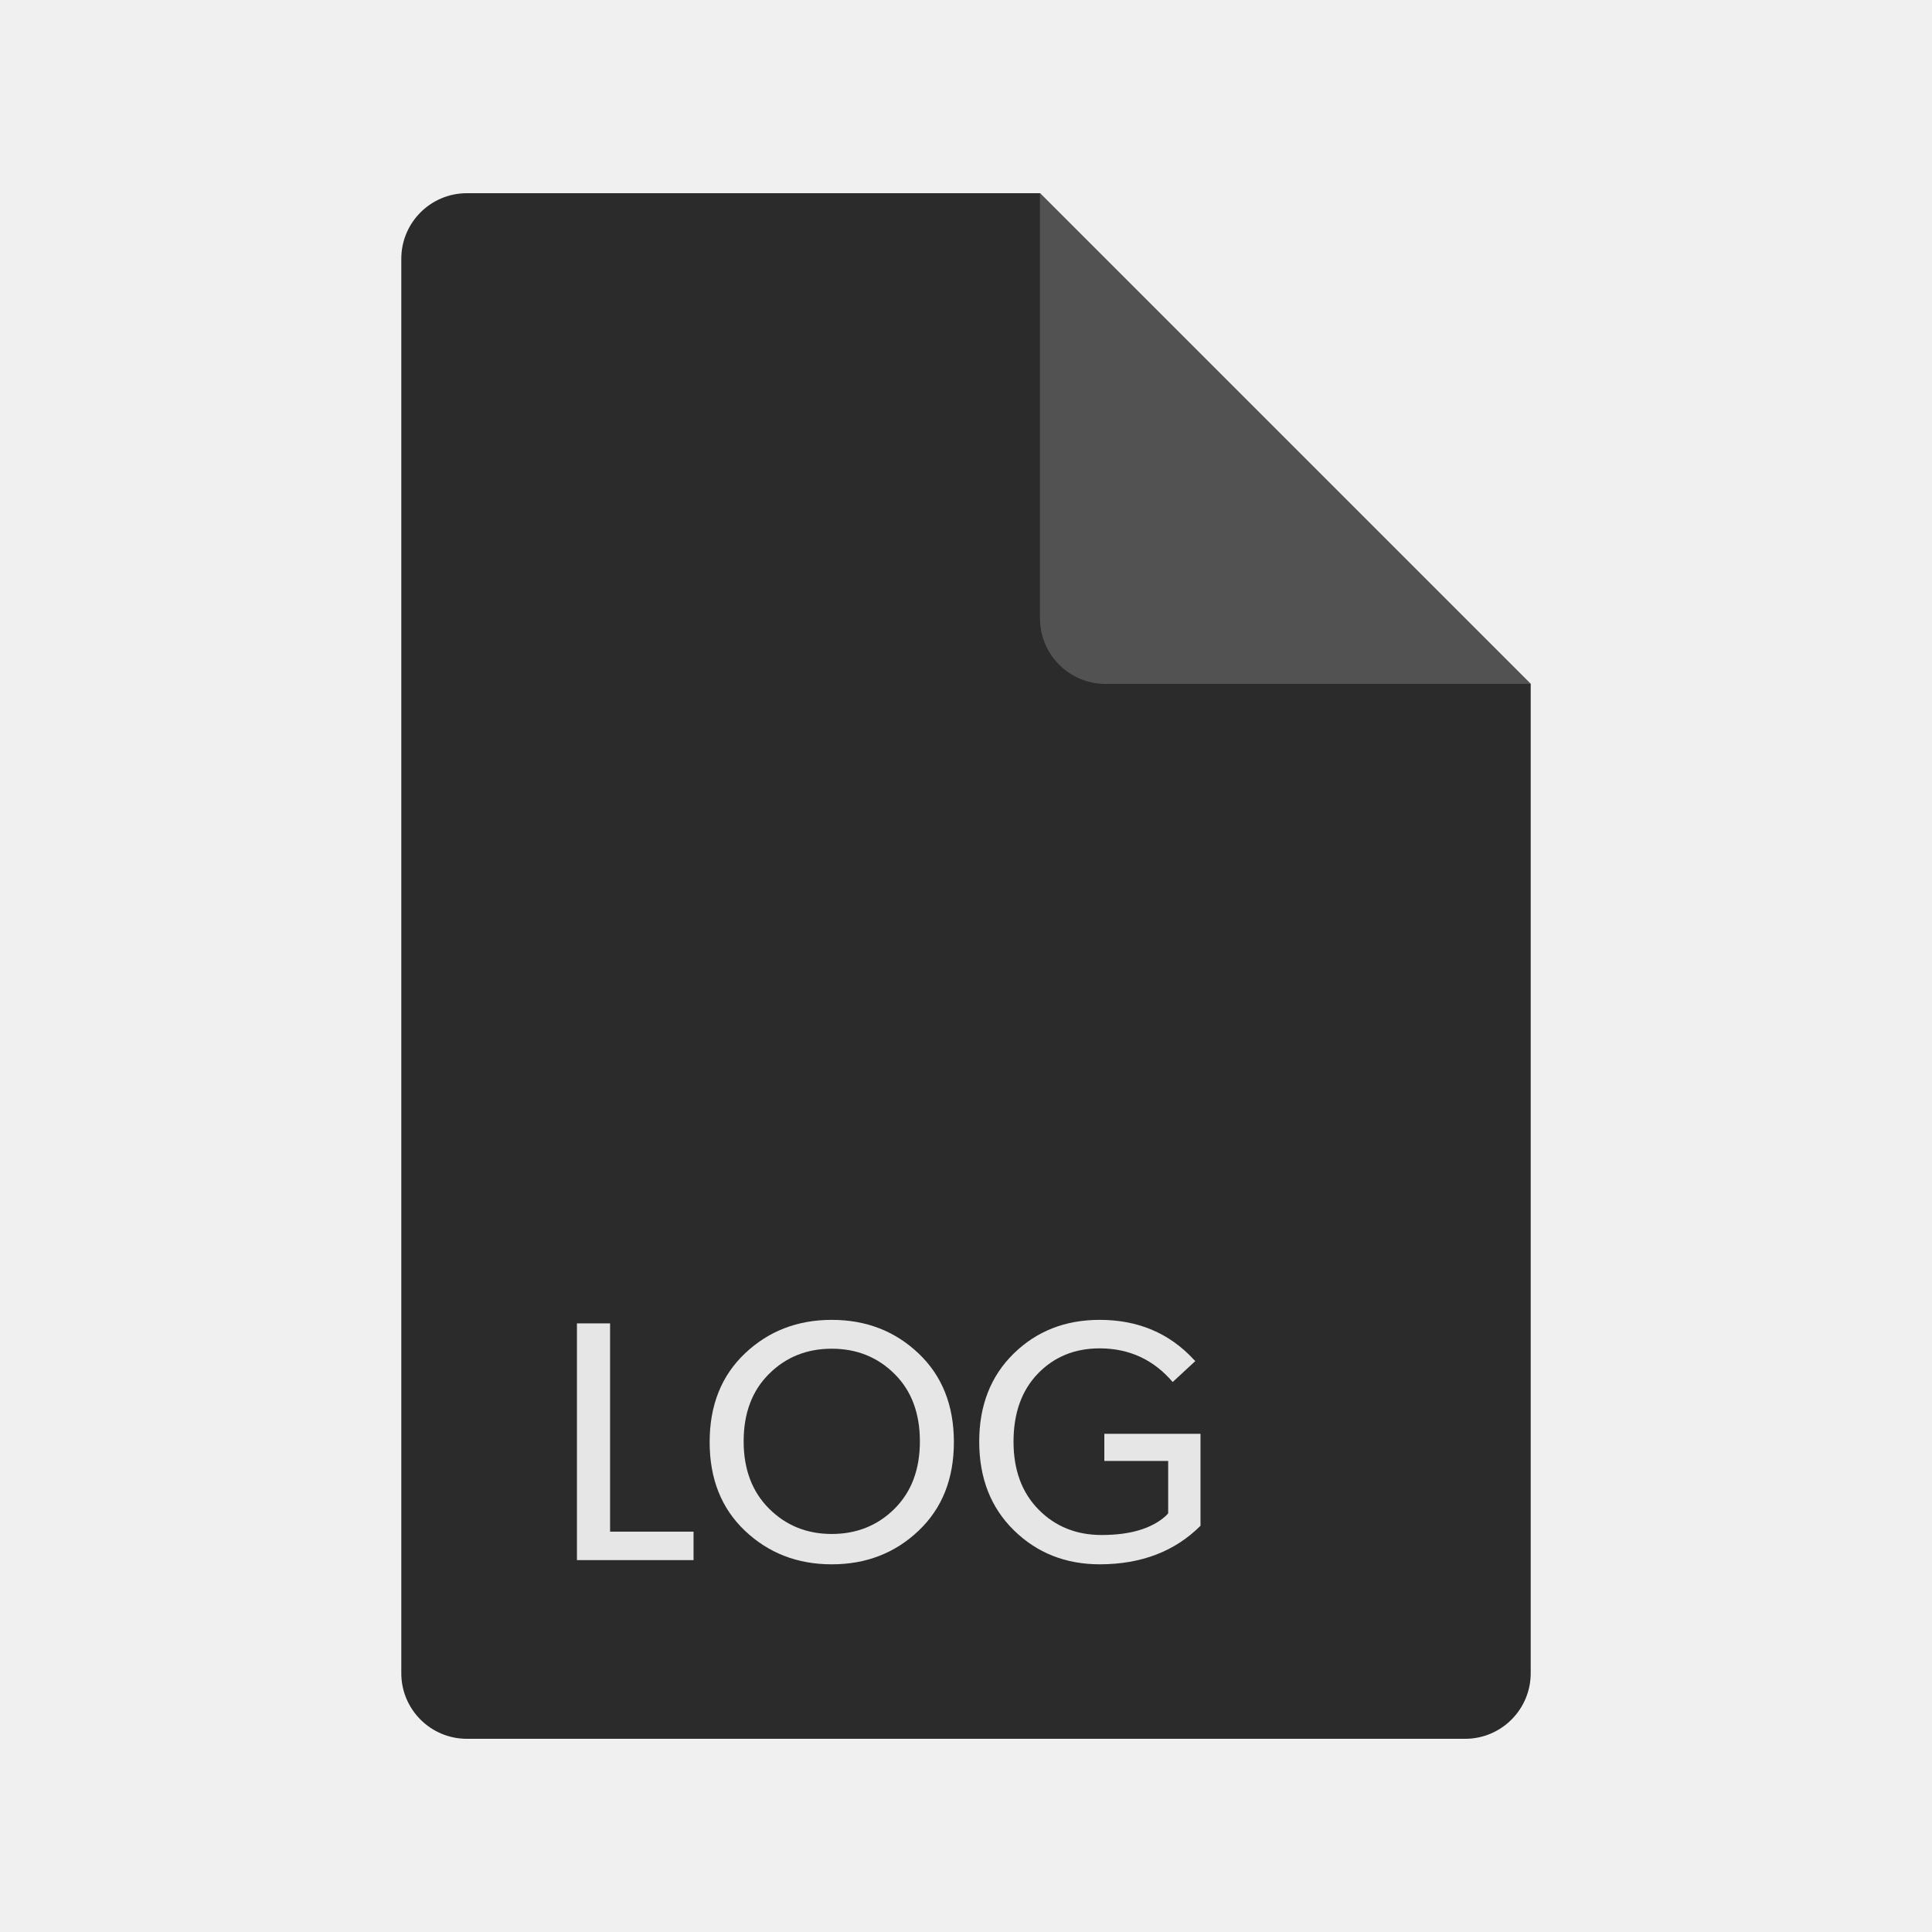
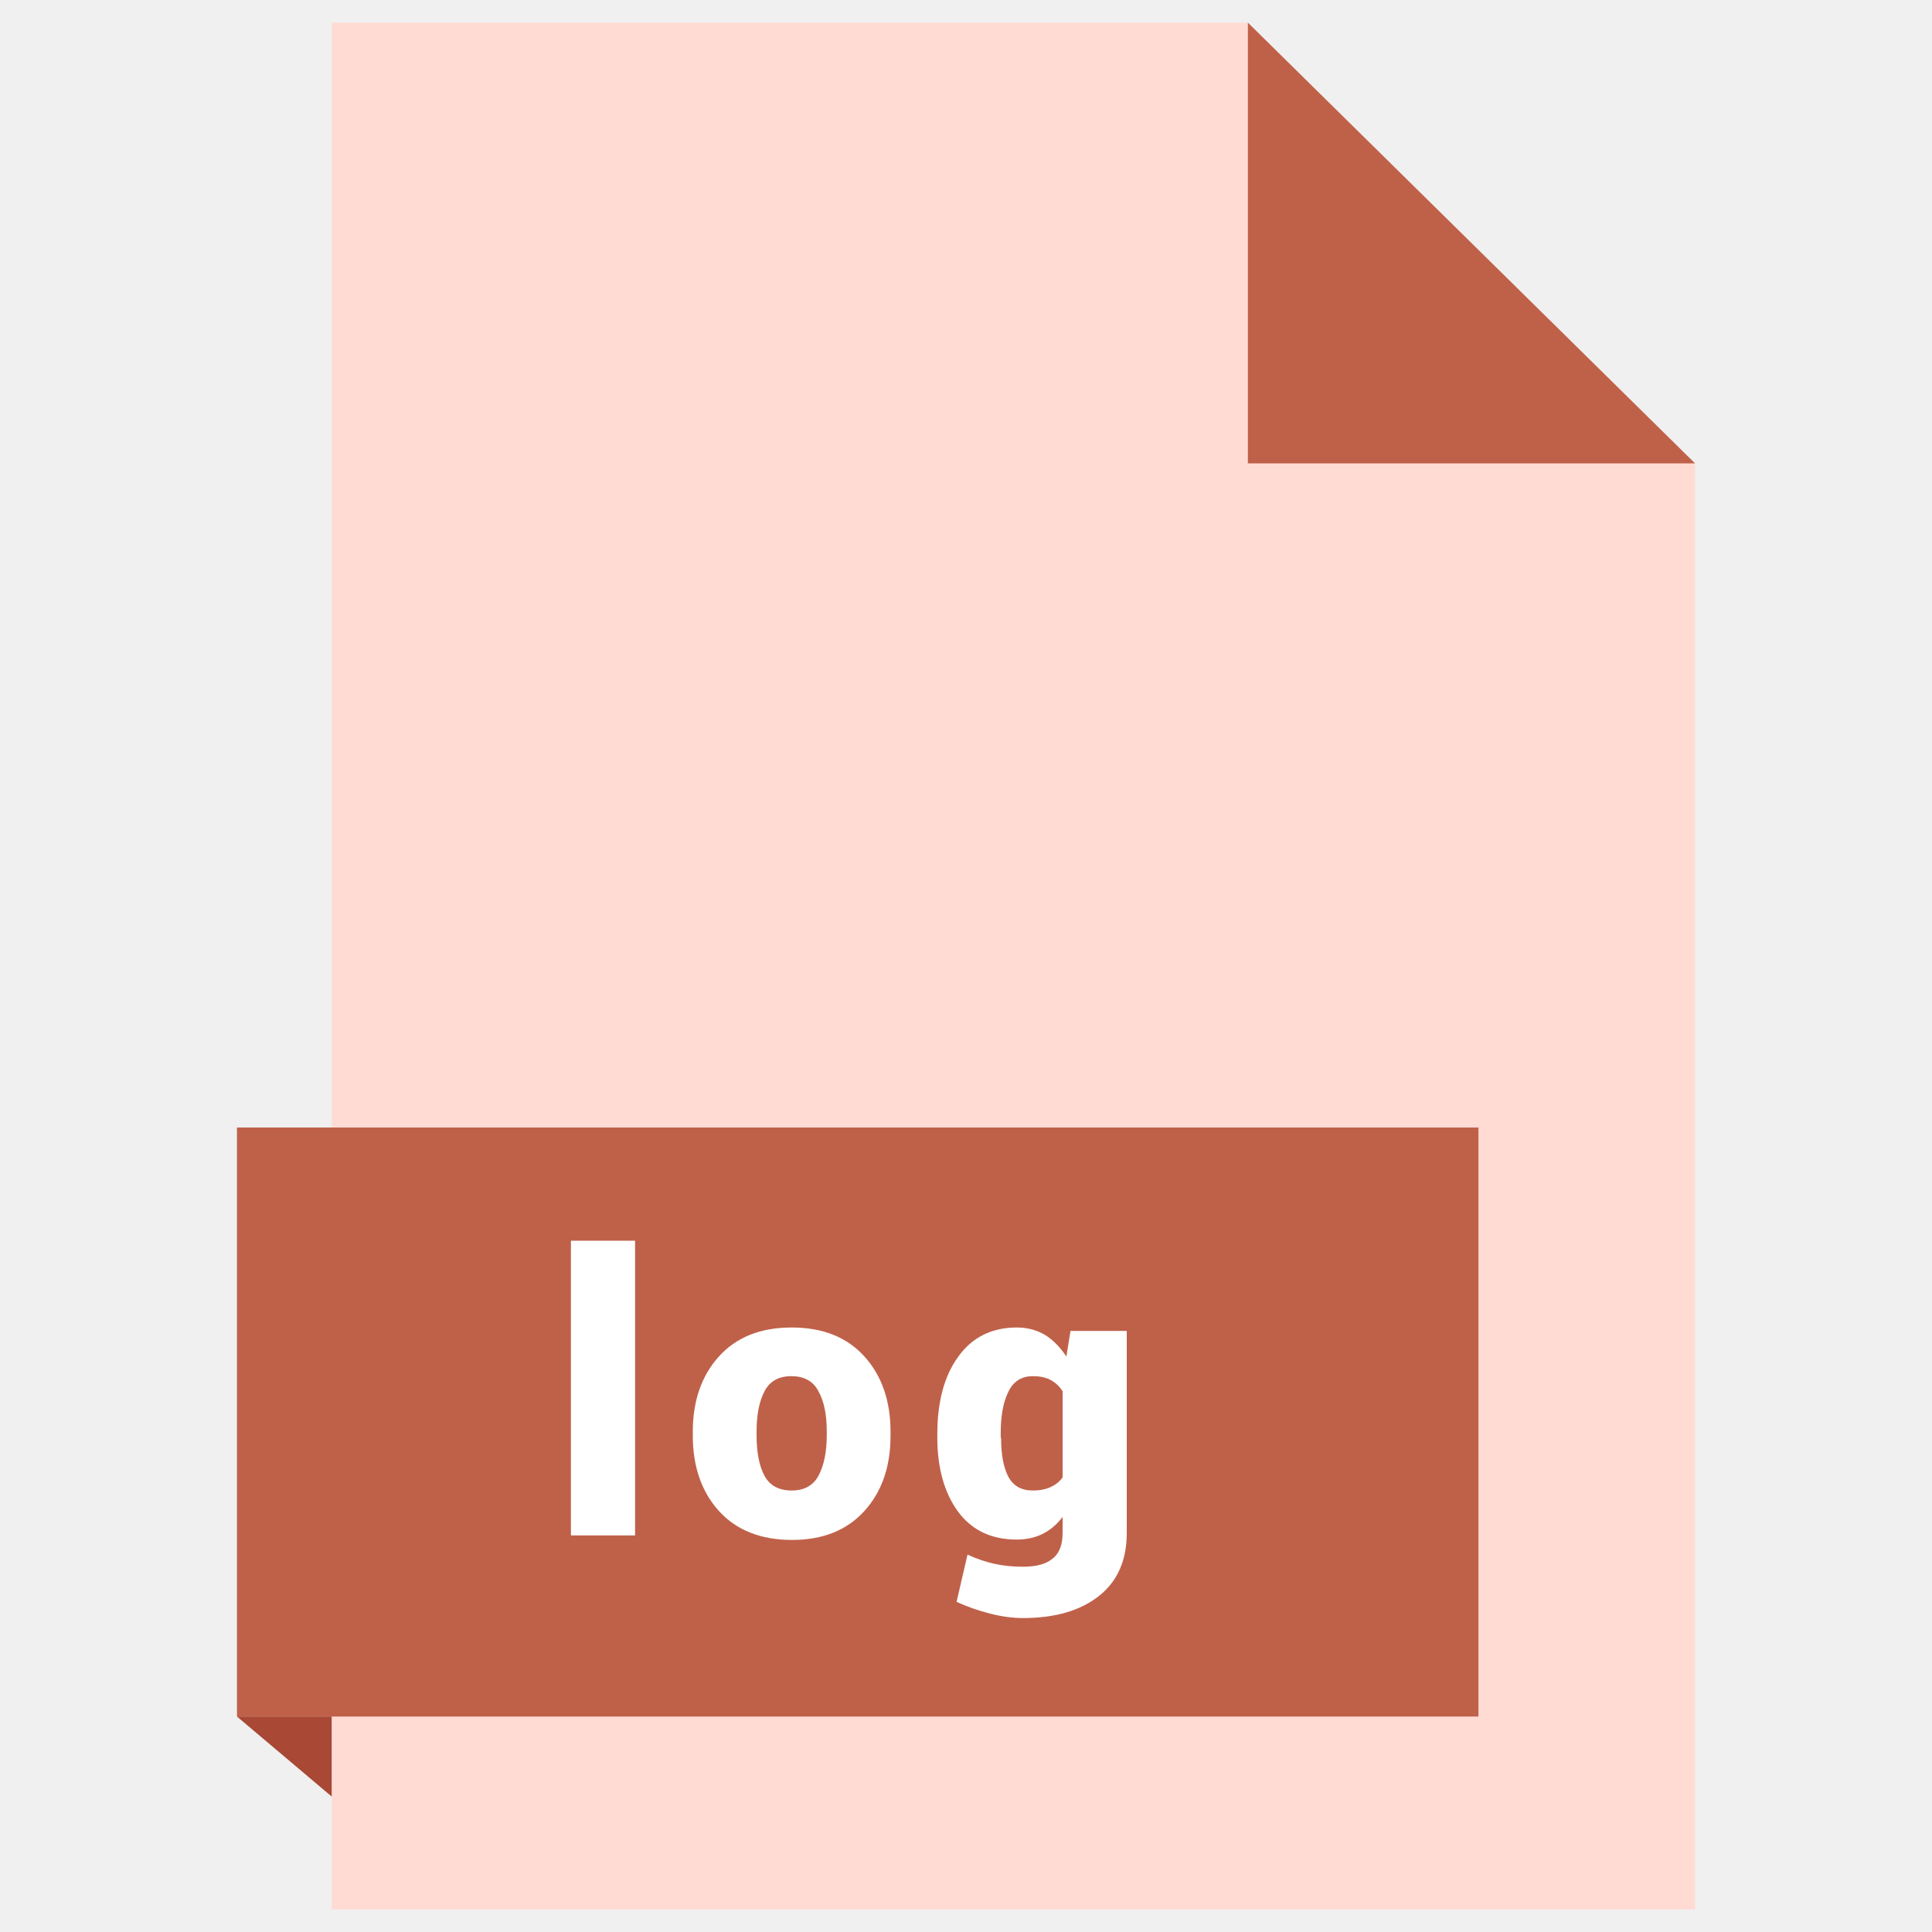
- <svg xmlns="http://www.w3.org/2000/svg" height="56.25" id="svg2" version="1.1" width="56.25" xml:space="preserve">
-   <defs id="defs6">
-     <clipPath id="clipPath16">
-       <path d="M 0,0 0,45 45,45 45,0 0,0" id="path18" />
-     </clipPath>
-   </defs>
-   <g id="g10" transform="matrix(1.25,0,0,-1.25,0,56.25)">
-     <g id="g12">
-       <g clip-path="url(#clipPath16)" id="g14">
-         <g id="g20">
-           <g id="g22">
-             <g id="g24">
-               <path d="m 9.347,6.027 0,32.946 c 0,0.843 0.684,1.527 1.527,1.527 l 13.349,0 11.43,-11.43 0,-23.043 C 35.653,5.184 34.969,4.5 34.126,4.5 l -23.252,0 c -0.843,0 -1.527,0.684 -1.527,1.527 z" id="path26" style="fill:#2b2b2b;fill-opacity:1;fill-rule:evenodd;stroke:none" />
-             </g>
-           </g>
-           <g id="g28">
-             <g id="g30">
-               <path d="m 24.223,40.5 11.43,-11.43 -9.903,0 c -0.843,0 -1.527,0.684 -1.527,1.527 l 0,9.903 z" id="path32" style="fill:#525252;fill-opacity:1;fill-rule:evenodd;stroke:none" />
-             </g>
-           </g>
-           <g id="g34">
-             <g id="g36">
-               <path d="m 16.154,9.325 0,-0.663 -2.716,0 0,5.514 0.772,0 0,-4.851 1.944,0 z" id="path38" style="fill:#e6e6e6;fill-opacity:1;fill-rule:nonzero;stroke:none" />
-             </g>
-           </g>
-           <g id="g40">
-             <g id="g42">
-               <path d="m 21.394,13.477 c 0.549,-0.52 0.824,-1.209 0.824,-2.066 0,-0.857 -0.275,-1.546 -0.824,-2.066 -0.548,-0.52 -1.222,-0.781 -2.021,-0.781 -0.798,0 -1.472,0.261 -2.021,0.781 -0.549,0.52 -0.823,1.209 -0.823,2.066 0,0.857 0.274,1.546 0.823,2.066 0.549,0.52 1.223,0.781 2.021,0.781 0.799,0 1.473,-0.261 2.021,-0.781 z M 20.835,9.858 c 0.394,0.392 0.591,0.915 0.591,1.571 0,0.655 -0.197,1.179 -0.591,1.57 -0.395,0.392 -0.882,0.587 -1.462,0.587 -0.58,0 -1.067,-0.195 -1.461,-0.587 -0.394,-0.391 -0.591,-0.915 -0.591,-1.57 0,-0.651 0.197,-1.173 0.591,-1.567 0.394,-0.394 0.881,-0.591 1.461,-0.591 0.58,0 1.067,0.195 1.462,0.587 z" id="path44" style="fill:#e6e6e6;fill-opacity:1;fill-rule:nonzero;stroke:none" />
-             </g>
-           </g>
-           <g id="g46">
-             <g id="g48">
-               <path d="m 27.962,11.604 0,-2.142 C 27.366,8.866 26.586,8.567 25.621,8.564 c -0.799,0 -1.467,0.264 -2.006,0.793 -0.538,0.528 -0.807,1.216 -0.807,2.064 0,0.843 0.267,1.526 0.801,2.05 0.535,0.524 1.203,0.787 2.004,0.787 0.89,0 1.62,-0.307 2.189,-0.921 l 0.039,-0.039 -0.527,-0.488 c -0.447,0.523 -1.014,0.784 -1.701,0.784 -0.58,0 -1.059,-0.196 -1.438,-0.587 -0.378,-0.392 -0.568,-0.92 -0.568,-1.586 0,-0.661 0.195,-1.188 0.584,-1.582 0.389,-0.395 0.878,-0.592 1.469,-0.592 0.666,0 1.164,0.149 1.494,0.445 l 0.055,0.059 0,1.221 -1.487,0 0,0.632 2.24,0 z" id="path50" style="fill:#e6e6e6;fill-opacity:1;fill-rule:nonzero;stroke:none" />
-             </g>
-           </g>
-         </g>
-       </g>
+ <svg xmlns="http://www.w3.org/2000/svg" id="Layer_1" style="enable-background:new 0 0 512 512;" version="1.1" viewBox="0 0 512 512" xml:space="preserve">
+   <style type="text/css">
+ 	.st0{fill:#FFDBD4;}
+ 	.st1{fill:#BF6149;}
+ 	.st2{fill:#A84835;}
+ 	.st3{fill:#FFFFFF;}
+ </style>
+   <g id="XMLID_7_">
+     <g id="XMLID_32_">
+       <polygon class="st0" id="XMLID_36_" points="330.7,6 87.9,6 87.9,506 449.2,506 449.2,122.8   " />
+       <polygon class="st1" id="XMLID_35_" points="330.7,6 449.2,122.8 330.7,122.8   " />
+       <rect class="st1" height="156.1" id="XMLID_34_" width="329" x="62.8" y="298.8" />
+       <polygon class="st2" id="XMLID_33_" points="62.8,454.9 87.9,476.1 87.9,454.9   " />
+     </g>
+     <g id="XMLID_804_">
+       <path class="st3" d="M168.3,406.9h-17v-78.1h17V406.9z" id="XMLID_686_" />
+       <path class="st3" d="M183.6,379.4c0-8.1,2.3-14.8,6.9-19.9c4.6-5.1,11-7.7,19.3-7.7c8.3,0,14.7,2.6,19.3,7.7    c4.6,5.1,6.9,11.8,6.9,19.9v1.1c0,8.2-2.3,14.8-6.9,19.9c-4.6,5.1-11,7.7-19.2,7.7c-8.3,0-14.8-2.6-19.4-7.7    c-4.6-5.1-6.9-11.8-6.9-19.9V379.4z M200.5,380.4c0,4.5,0.7,8.1,2.1,10.7c1.4,2.6,3.8,3.9,7.2,3.9c3.3,0,5.7-1.3,7.1-3.9    c1.4-2.6,2.2-6.2,2.2-10.7v-1.1c0-4.4-0.7-7.9-2.2-10.6c-1.4-2.7-3.8-4-7.2-4c-3.3,0-5.7,1.3-7.1,4c-1.4,2.7-2.1,6.2-2.1,10.6    V380.4z" id="XMLID_688_" />
+       <path class="st3" d="M248.4,380c0-8.4,1.8-15.3,5.5-20.4c3.7-5.2,8.9-7.8,15.6-7.8c2.8,0,5.3,0.7,7.5,2    c2.2,1.4,4,3.3,5.6,5.7l1.1-6.8h14.9v53.6c0,7.1-2.4,12.7-7.3,16.6c-4.9,3.9-11.6,5.9-20.2,5.9c-2.8,0-5.7-0.4-8.8-1.2    c-3.1-0.8-6-1.8-8.8-3.1l2.9-12.5c2.4,1.1,4.8,1.9,7,2.4c2.2,0.5,4.8,0.8,7.6,0.8c3.6,0,6.3-0.7,8-2.2c1.8-1.4,2.6-3.7,2.6-6.8    V402c-1.5,2-3.3,3.5-5.3,4.5c-2,1-4.3,1.5-6.9,1.5c-6.7,0-11.9-2.5-15.5-7.4s-5.5-11.5-5.5-19.6V380z M265.3,381    c0,4.4,0.6,7.8,1.9,10.3c1.3,2.5,3.5,3.7,6.5,3.7c1.8,0,3.4-0.3,4.7-0.9c1.3-0.6,2.4-1.4,3.2-2.6v-22.8c-0.8-1.3-1.9-2.3-3.2-3    c-1.3-0.7-2.9-1-4.7-1c-3,0-5.2,1.4-6.5,4.2c-1.4,2.8-2,6.5-2,11V381z" id="XMLID_691_" />
    </g>
  </g>
</svg>
